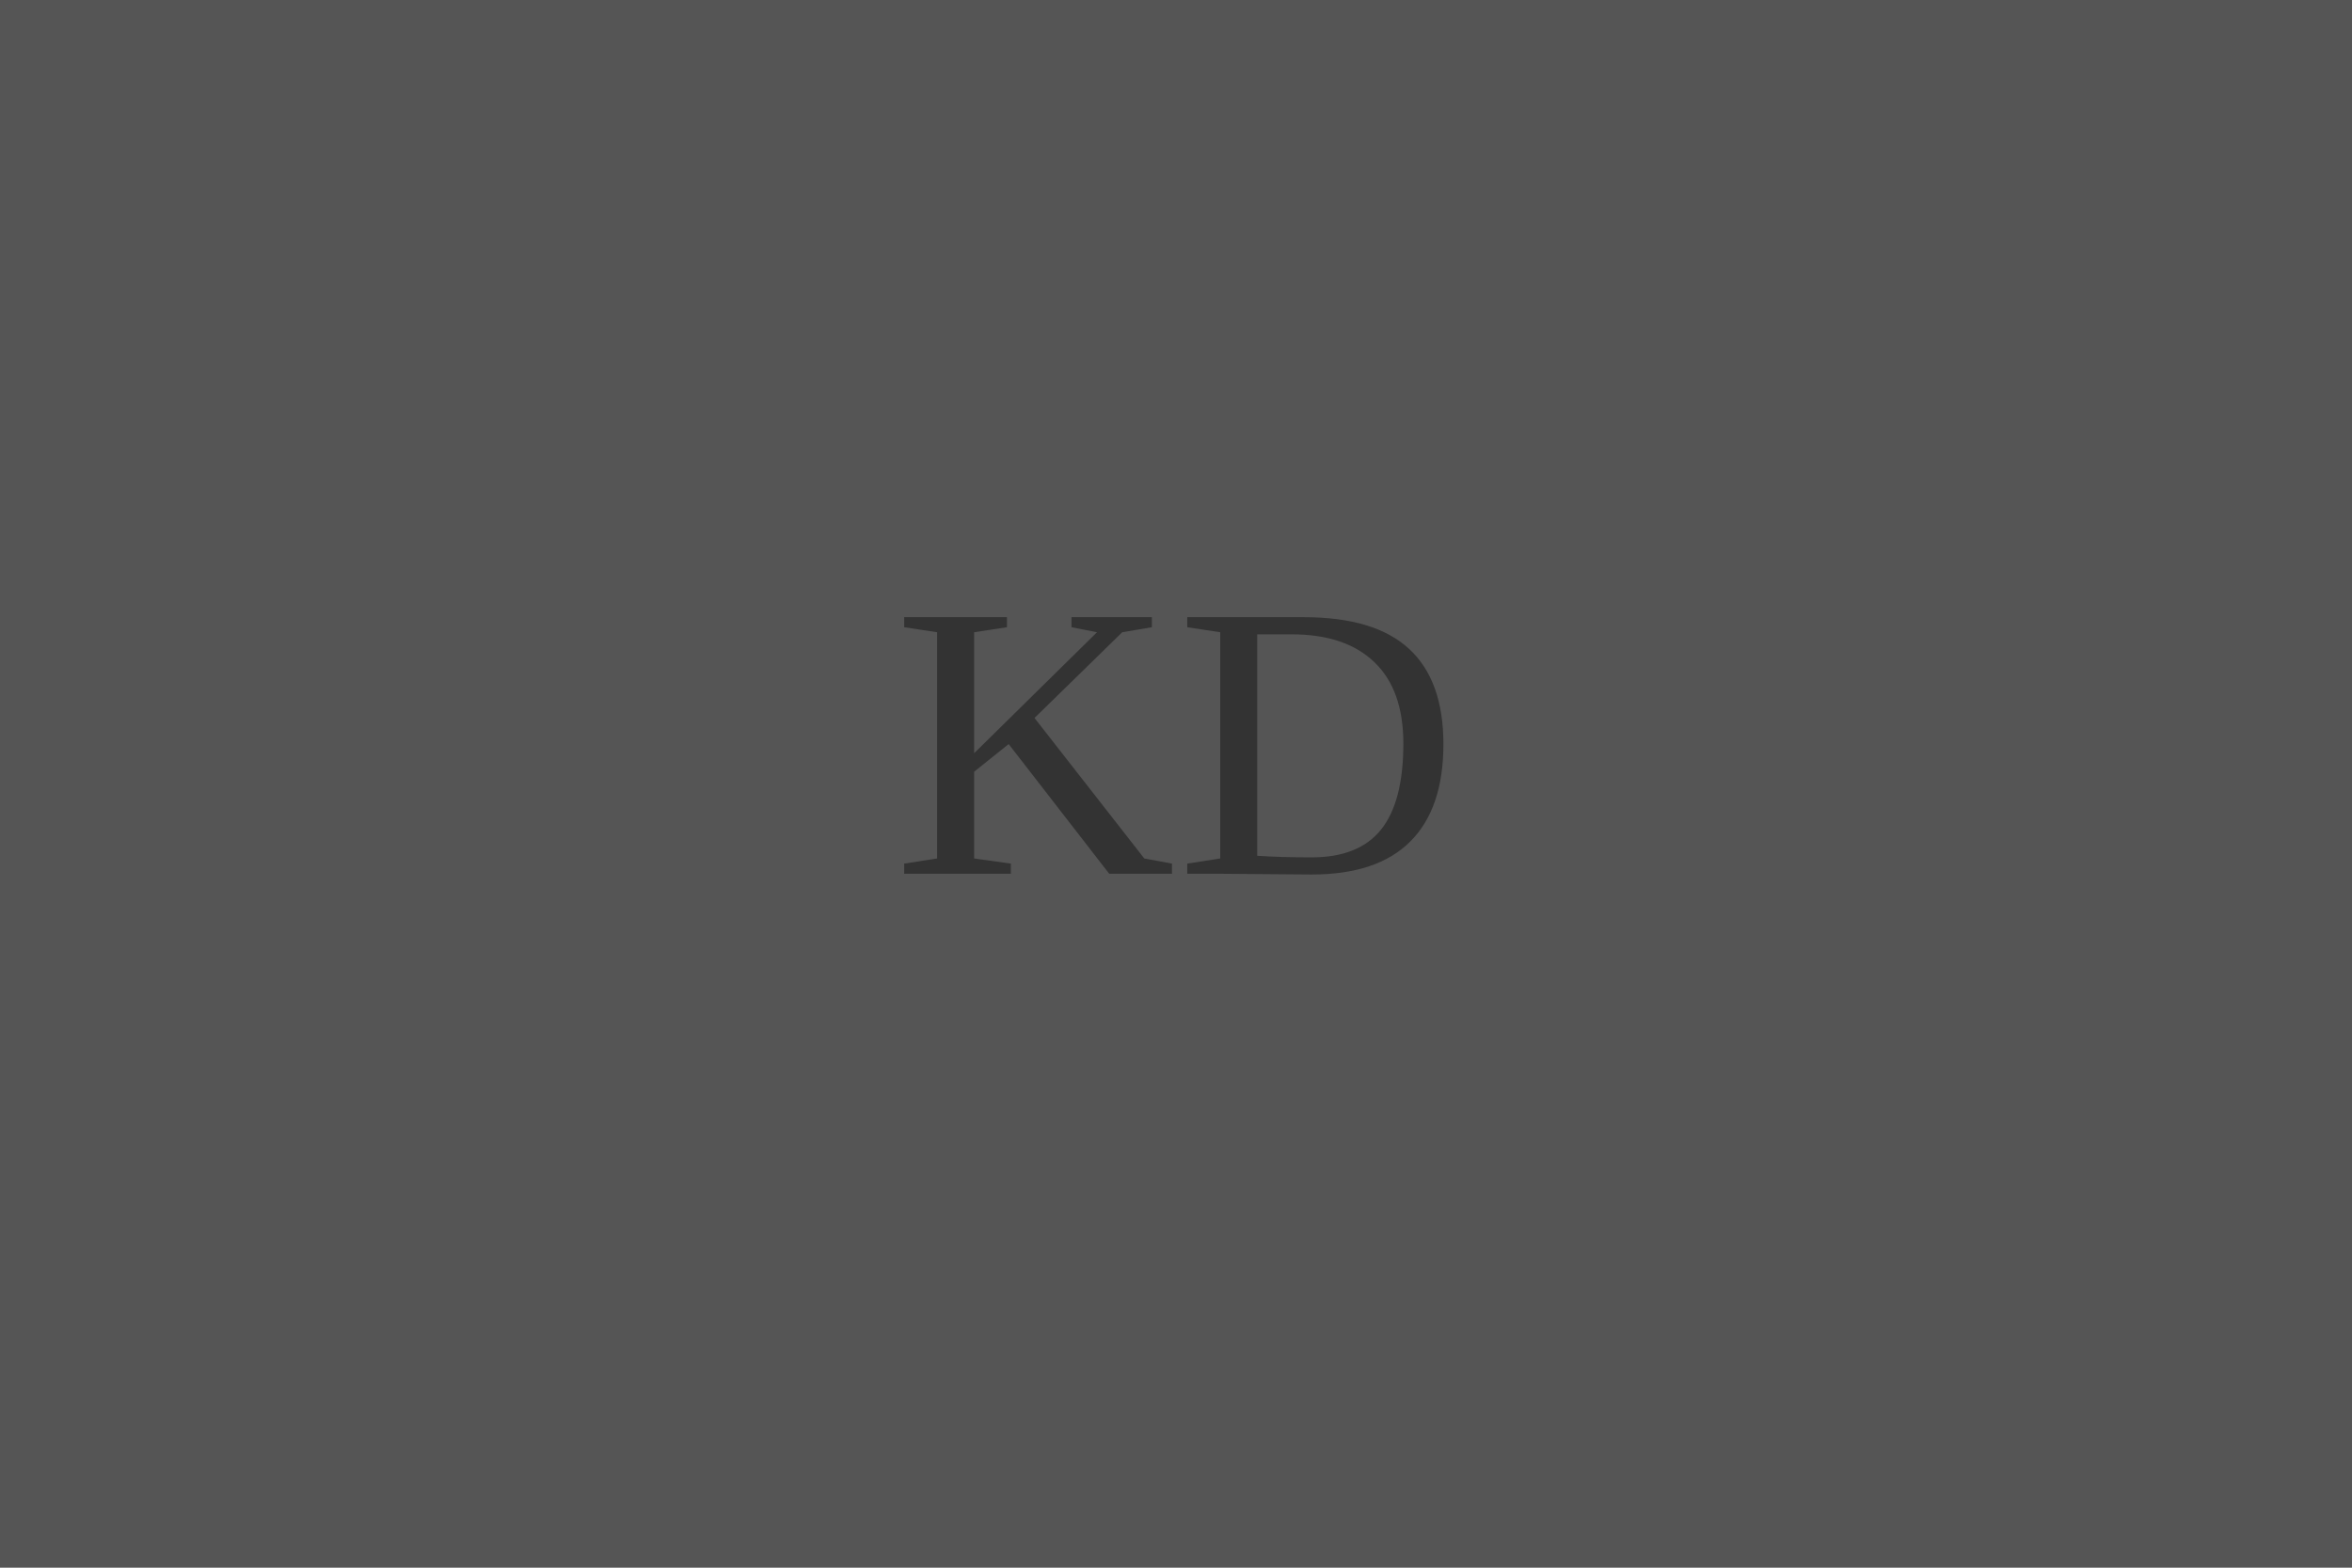
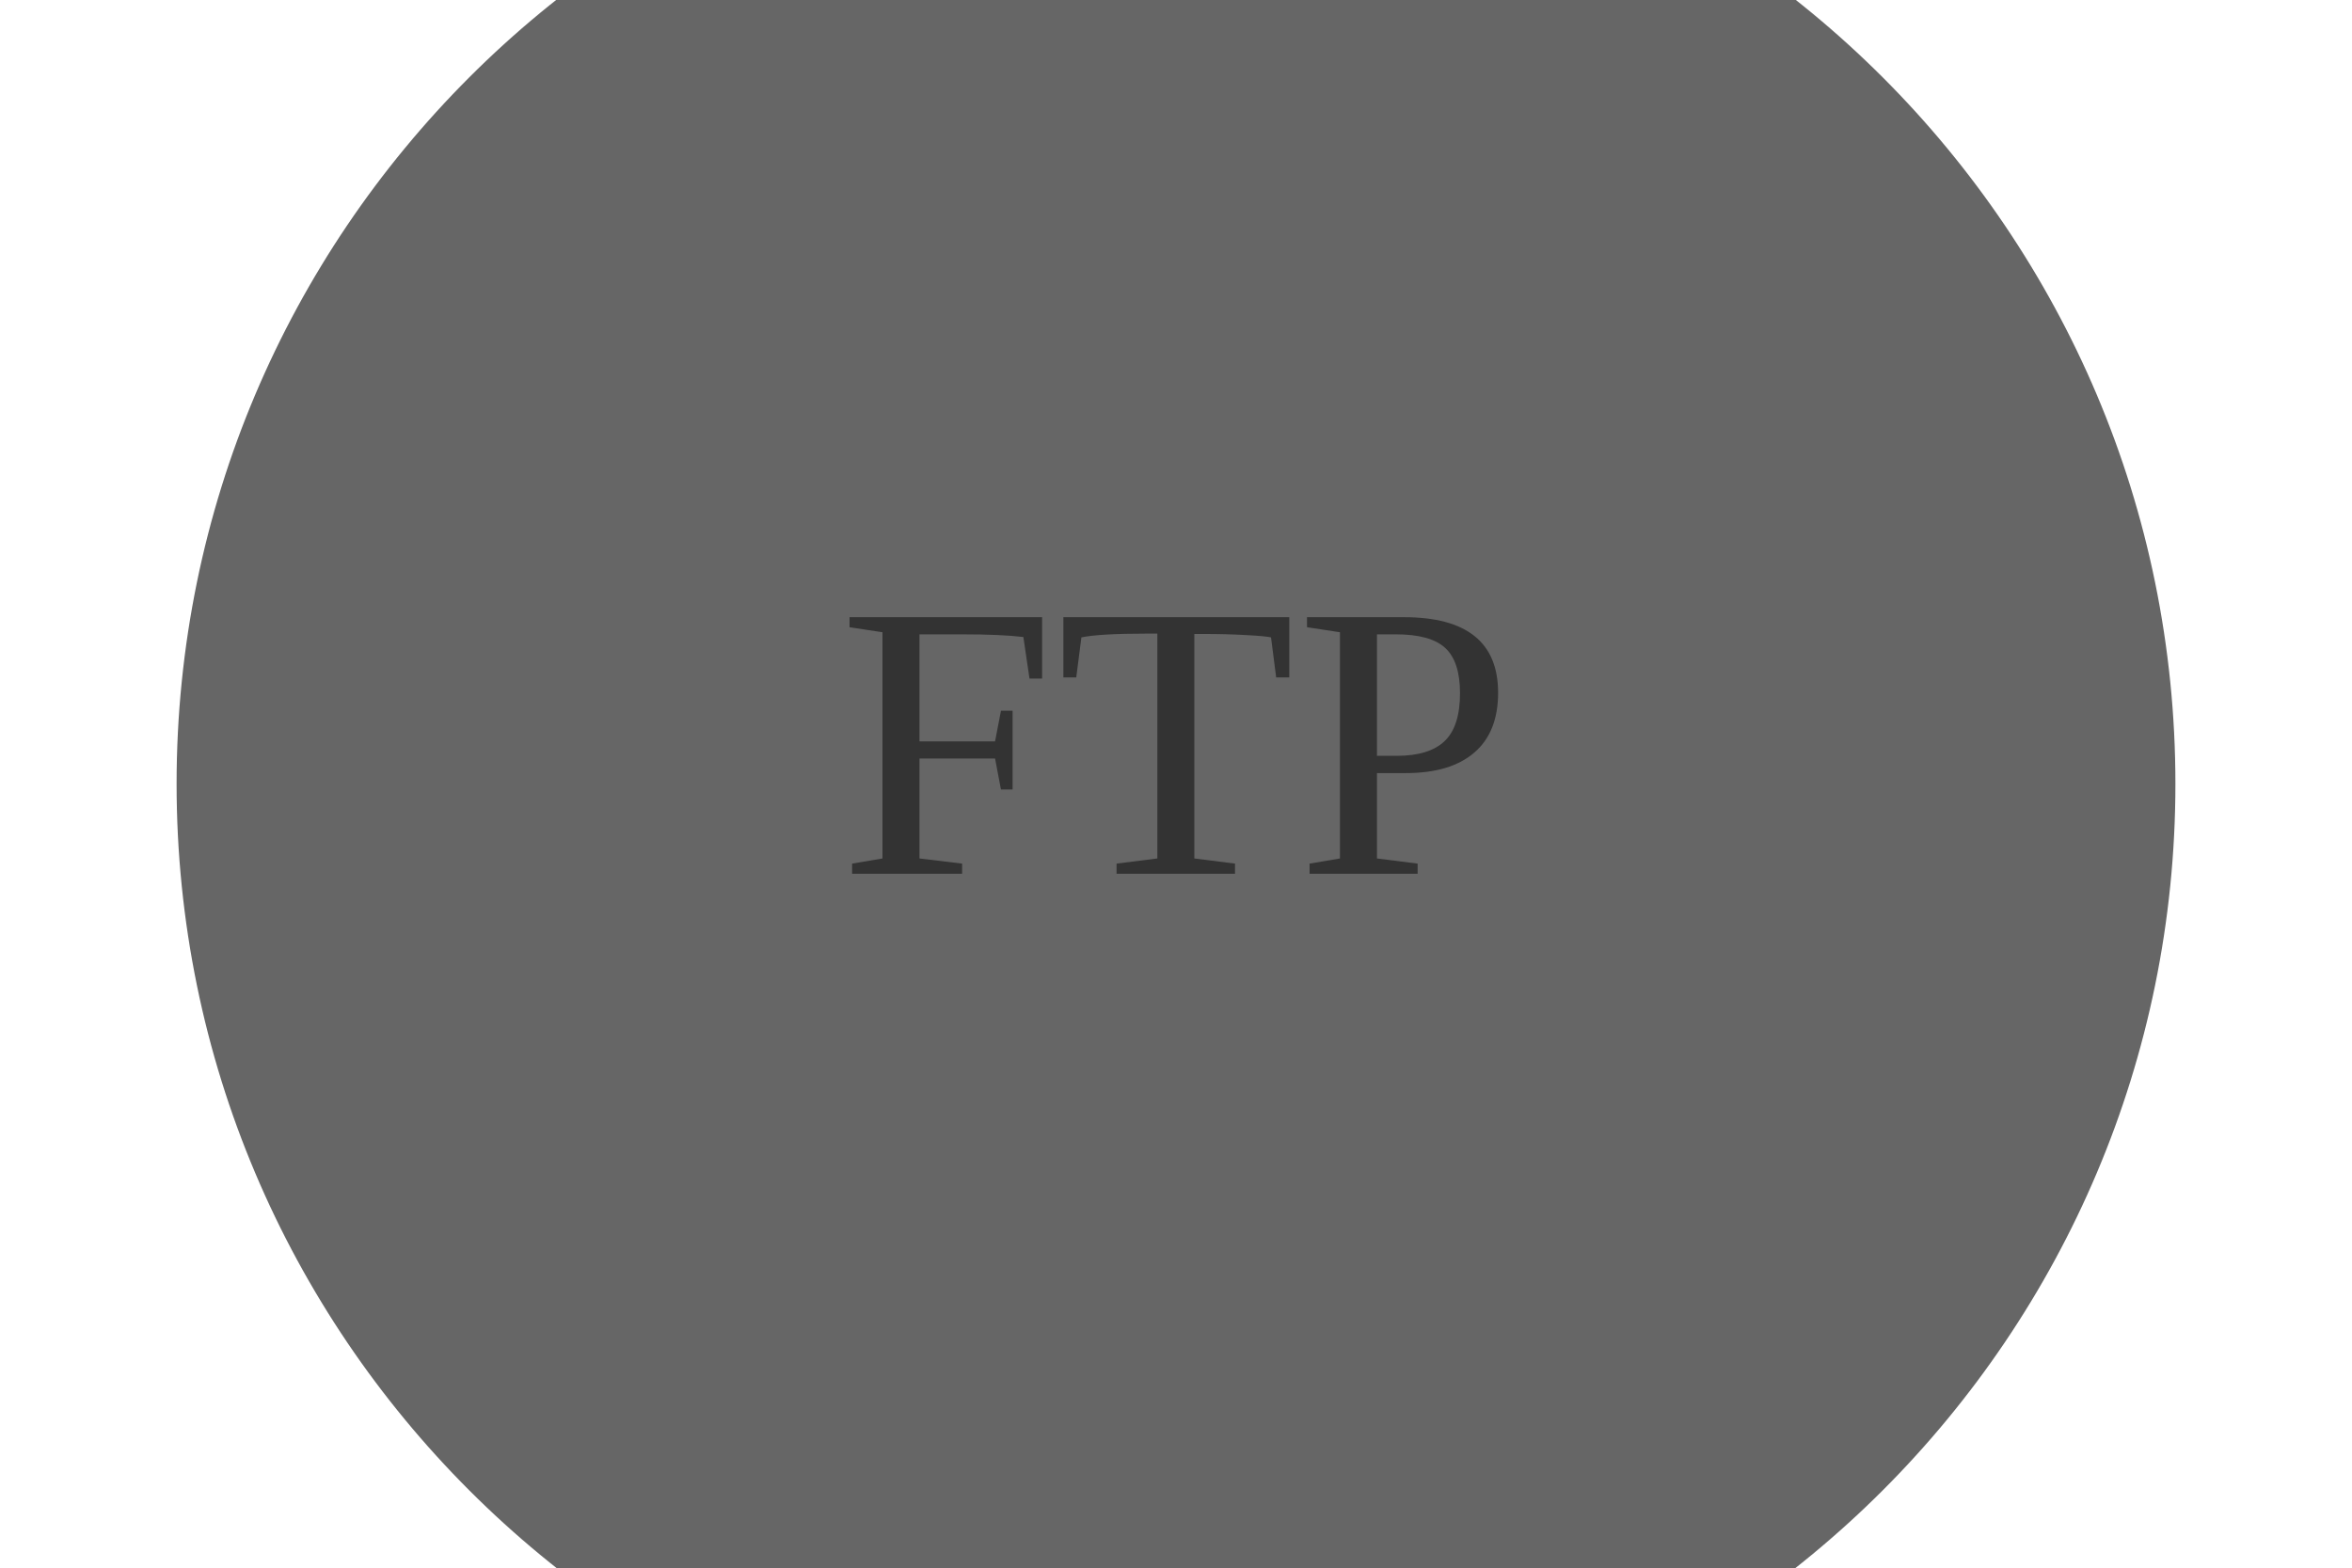
<svg xmlns="http://www.w3.org/2000/svg" width="300" height="200">
-   <rect width="100%" height="100%" fill="#555" />
-   <text x="50%" y="50%" text-anchor="middle" dominant-baseline="middle" fill="#333" font-size="50">KD</text>
+   <circle cx="50%" cy="50%" r="50%" fill="#666" />
+   <text x="50%" y="50%" text-anchor="middle" dominant-baseline="middle" fill="#333" font-size="50">FTP</text>
</svg>
